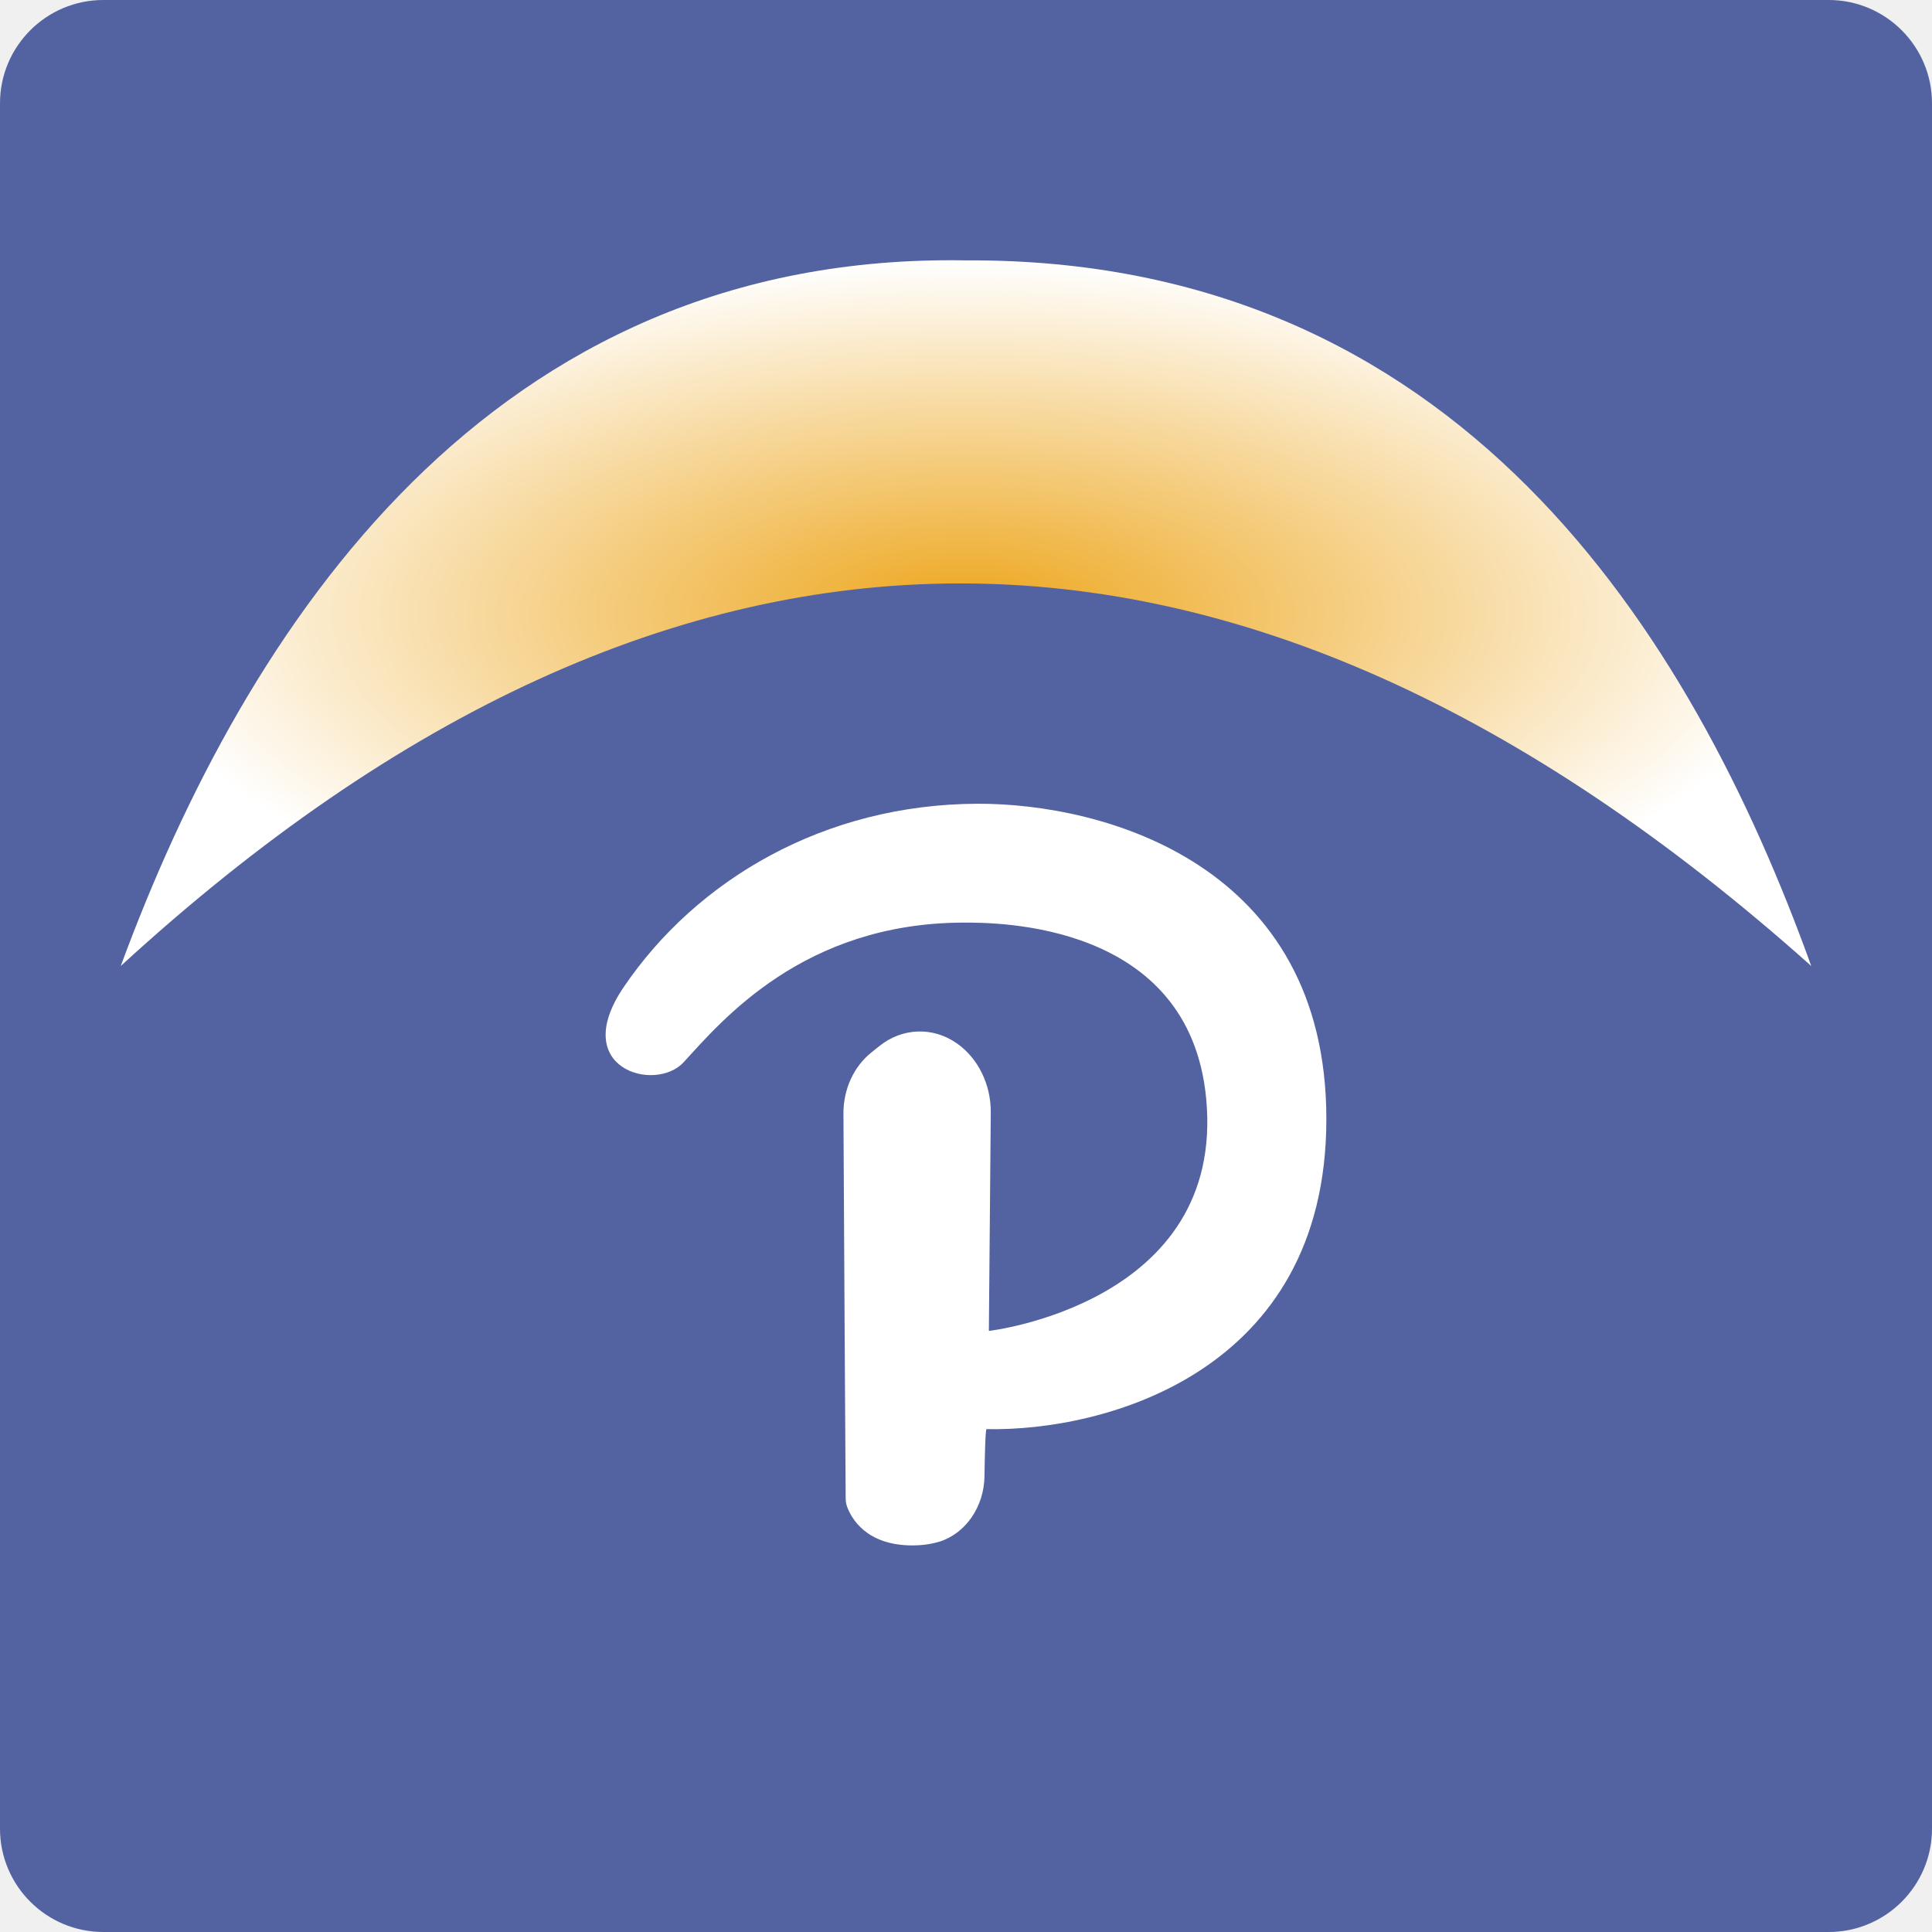
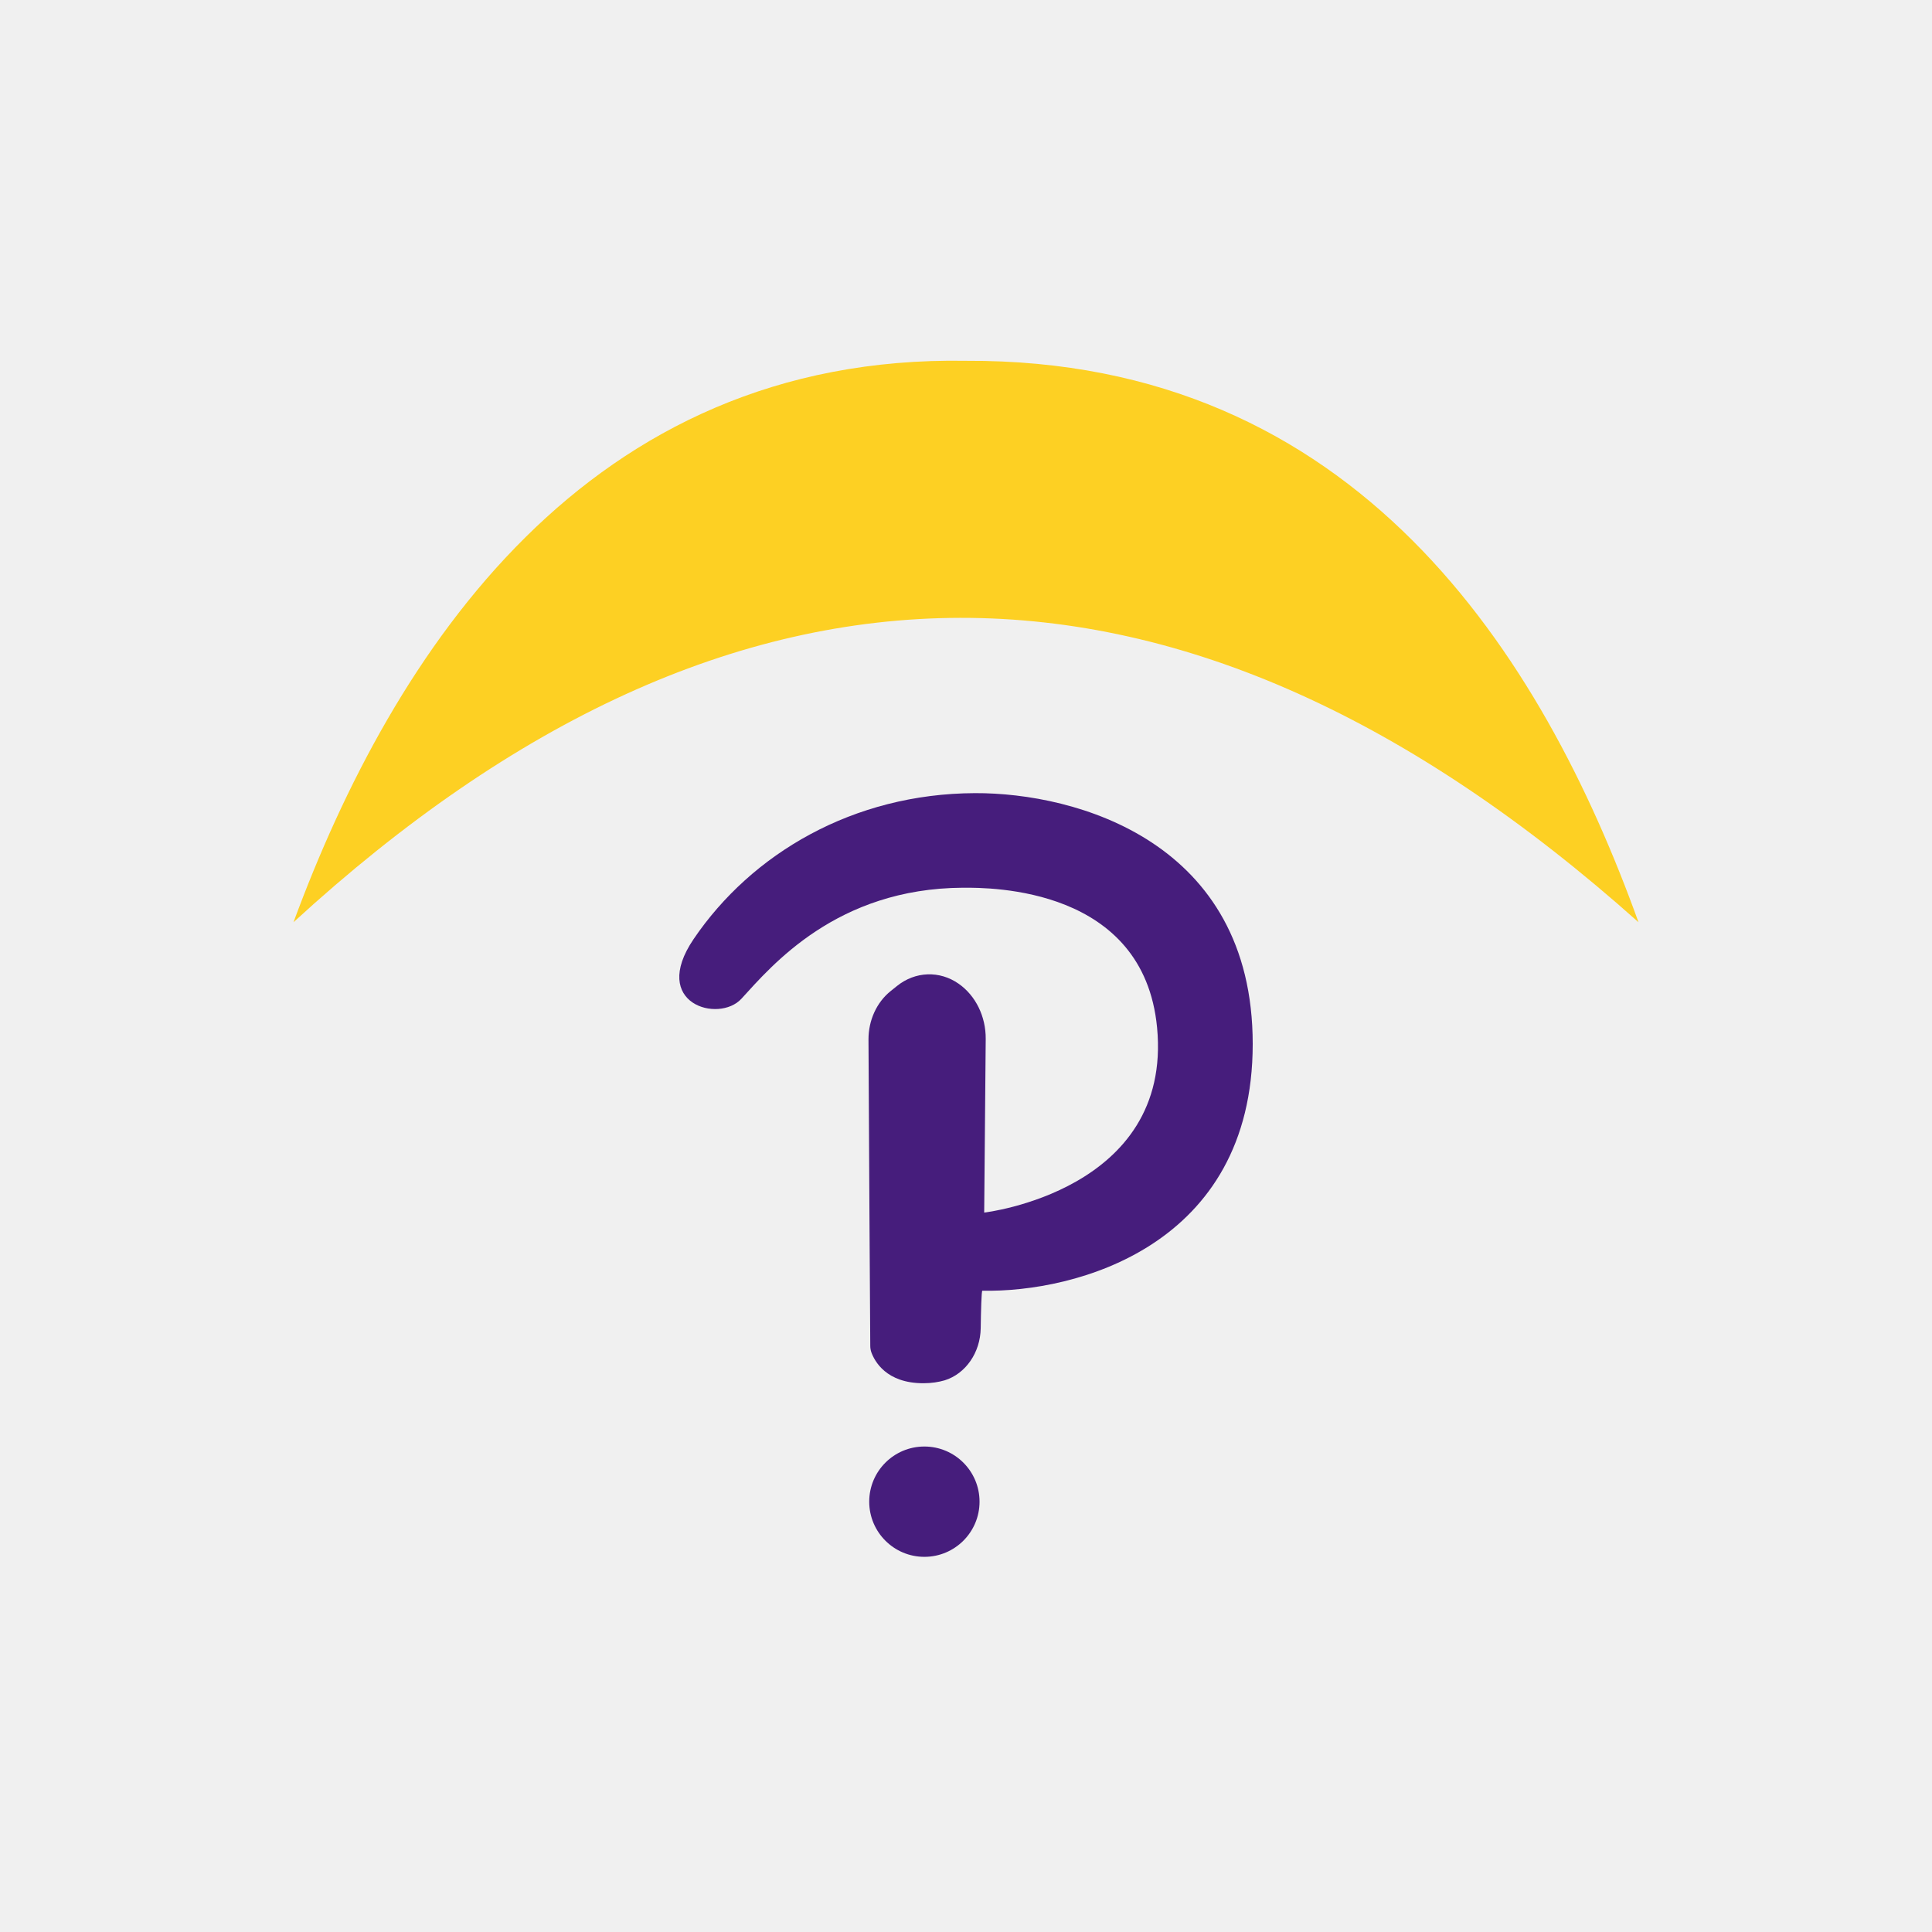
<svg xmlns="http://www.w3.org/2000/svg" width="100%" height="100%" viewBox="0 0 512 512" version="1.1" xml:space="preserve" style="fill-rule:evenodd;clip-rule:evenodd;stroke-linejoin:round;stroke-miterlimit:2;">
-   <g transform="matrix(0.937729,0,0,0.980843,31.8828,9.80843)">
-     <path d="M512,17.92C512,2.51 498.914,-10 482.796,-10L-4.796,-10C-20.914,-10 -34,2.51 -34,17.92L-34,484.08C-34,499.49 -20.914,512 -4.796,512L482.796,512C498.914,512 512,499.49 512,484.08L512,17.92Z" style="fill:rgb(83,98,161);" />
+   <g transform="matrix(0.487408,0,0,0.544883,128.246,162.785)">
+     <path d="M267,87C321.991,86.815 418,110.559 418,209C418,307.441 321.399,329.94 271,329C270.499,328.991 270.235,339.327 270.107,347.211C269.917,359.07 261.952,369.392 250.528,372.582C247.224,373.442 243.41,373.993 239,374C218.711,374.033 212.345,363.232 210.594,358.832C210.245,357.869 210.064,356.855 210.058,355.831C209.921,343.972 209.321,245.043 209.09,206.909C209.034,197.557 213.512,188.757 221.107,183.298C222.257,182.471 223.436,181.624 224.618,180.774C234.528,173.652 247.759,173.224 258.108,179.692C258.111,179.694 258.115,179.697 258.118,179.699C267.362,185.477 272.935,195.648 272.828,206.548C272.542,235.715 272,291 272,291C272,291 374.508,280.462 366,201C358.696,132.783 275.693,132.931 260.505,133C191.697,133.313 156.485,170.896 140,187C127.723,198.994 90.104,189.535 114,158C145.511,116.416 200.723,87.223 267,87Z" style="fill:rgb(70,29,124);" />
  </g>
-   <g transform="matrix(2.34555,0,0,1.01047,-568.461,-2.68063)">
-     <path d="M351.5,70.938C406.958,70.28 433.326,167.916 447,256C382.215,121.712 318.573,122.73 256,256C270.188,166.695 297.734,68.793 351.5,70.938Z" style="fill:url(#_Radial1);" />
+   <g transform="matrix(1.86619,0,0,0.803962,-399.967,38.5875)">
+     <path d="M351.5,70.938C406.958,70.28 433.326,167.916 447,256C382.215,121.712 318.573,122.73 256,256C270.188,166.695 297.734,68.793 351.5,70.938Z" style="fill:rgb(253,208,35);" />
  </g>
-   <g transform="matrix(0.612605,0,0,0.684844,95.4311,153.419)">
-     <path d="M267,87C321.991,86.815 418,110.559 418,209C418,307.441 321.399,329.94 271,329C270.499,328.991 270.235,339.327 270.107,347.211C269.917,359.07 261.952,369.392 250.528,372.582C247.224,373.442 243.41,373.993 239,374C218.711,374.033 212.345,363.232 210.594,358.832C210.245,357.869 210.064,356.855 210.058,355.831C209.921,343.972 209.321,245.043 209.09,206.909C209.034,197.557 213.512,188.757 221.107,183.298C222.257,182.471 223.436,181.624 224.618,180.774C234.528,173.652 247.759,173.224 258.108,179.692C258.111,179.694 258.115,179.697 258.118,179.699C267.362,185.477 272.935,195.648 272.828,206.548C272.542,235.715 272,291 272,291C272,291 374.508,280.462 366,201C358.696,132.783 275.693,132.931 260.505,133C191.697,133.313 156.485,170.896 140,187C127.723,198.994 90.104,189.535 114,158C145.511,116.416 200.723,87.223 267,87Z" style="fill:white;" />
+   <g transform="matrix(0.584709,0,0,0.584709,103.472,154.137)">
+     <circle cx="242" cy="417" r="25" style="fill:rgb(70,29,124);" />
  </g>
-   <defs>
-     <radialGradient id="_Radial1" cx="0" cy="0" r="1" gradientUnits="userSpaceOnUse" gradientTransform="matrix(95.5,0,0,92.5484,351.5,163.452)">
-       <stop offset="0" style="stop-color:rgb(237,165,26);stop-opacity:1" />
-       <stop offset="1" style="stop-color:white;stop-opacity:1" />
-     </radialGradient>
-   </defs>
</svg>
